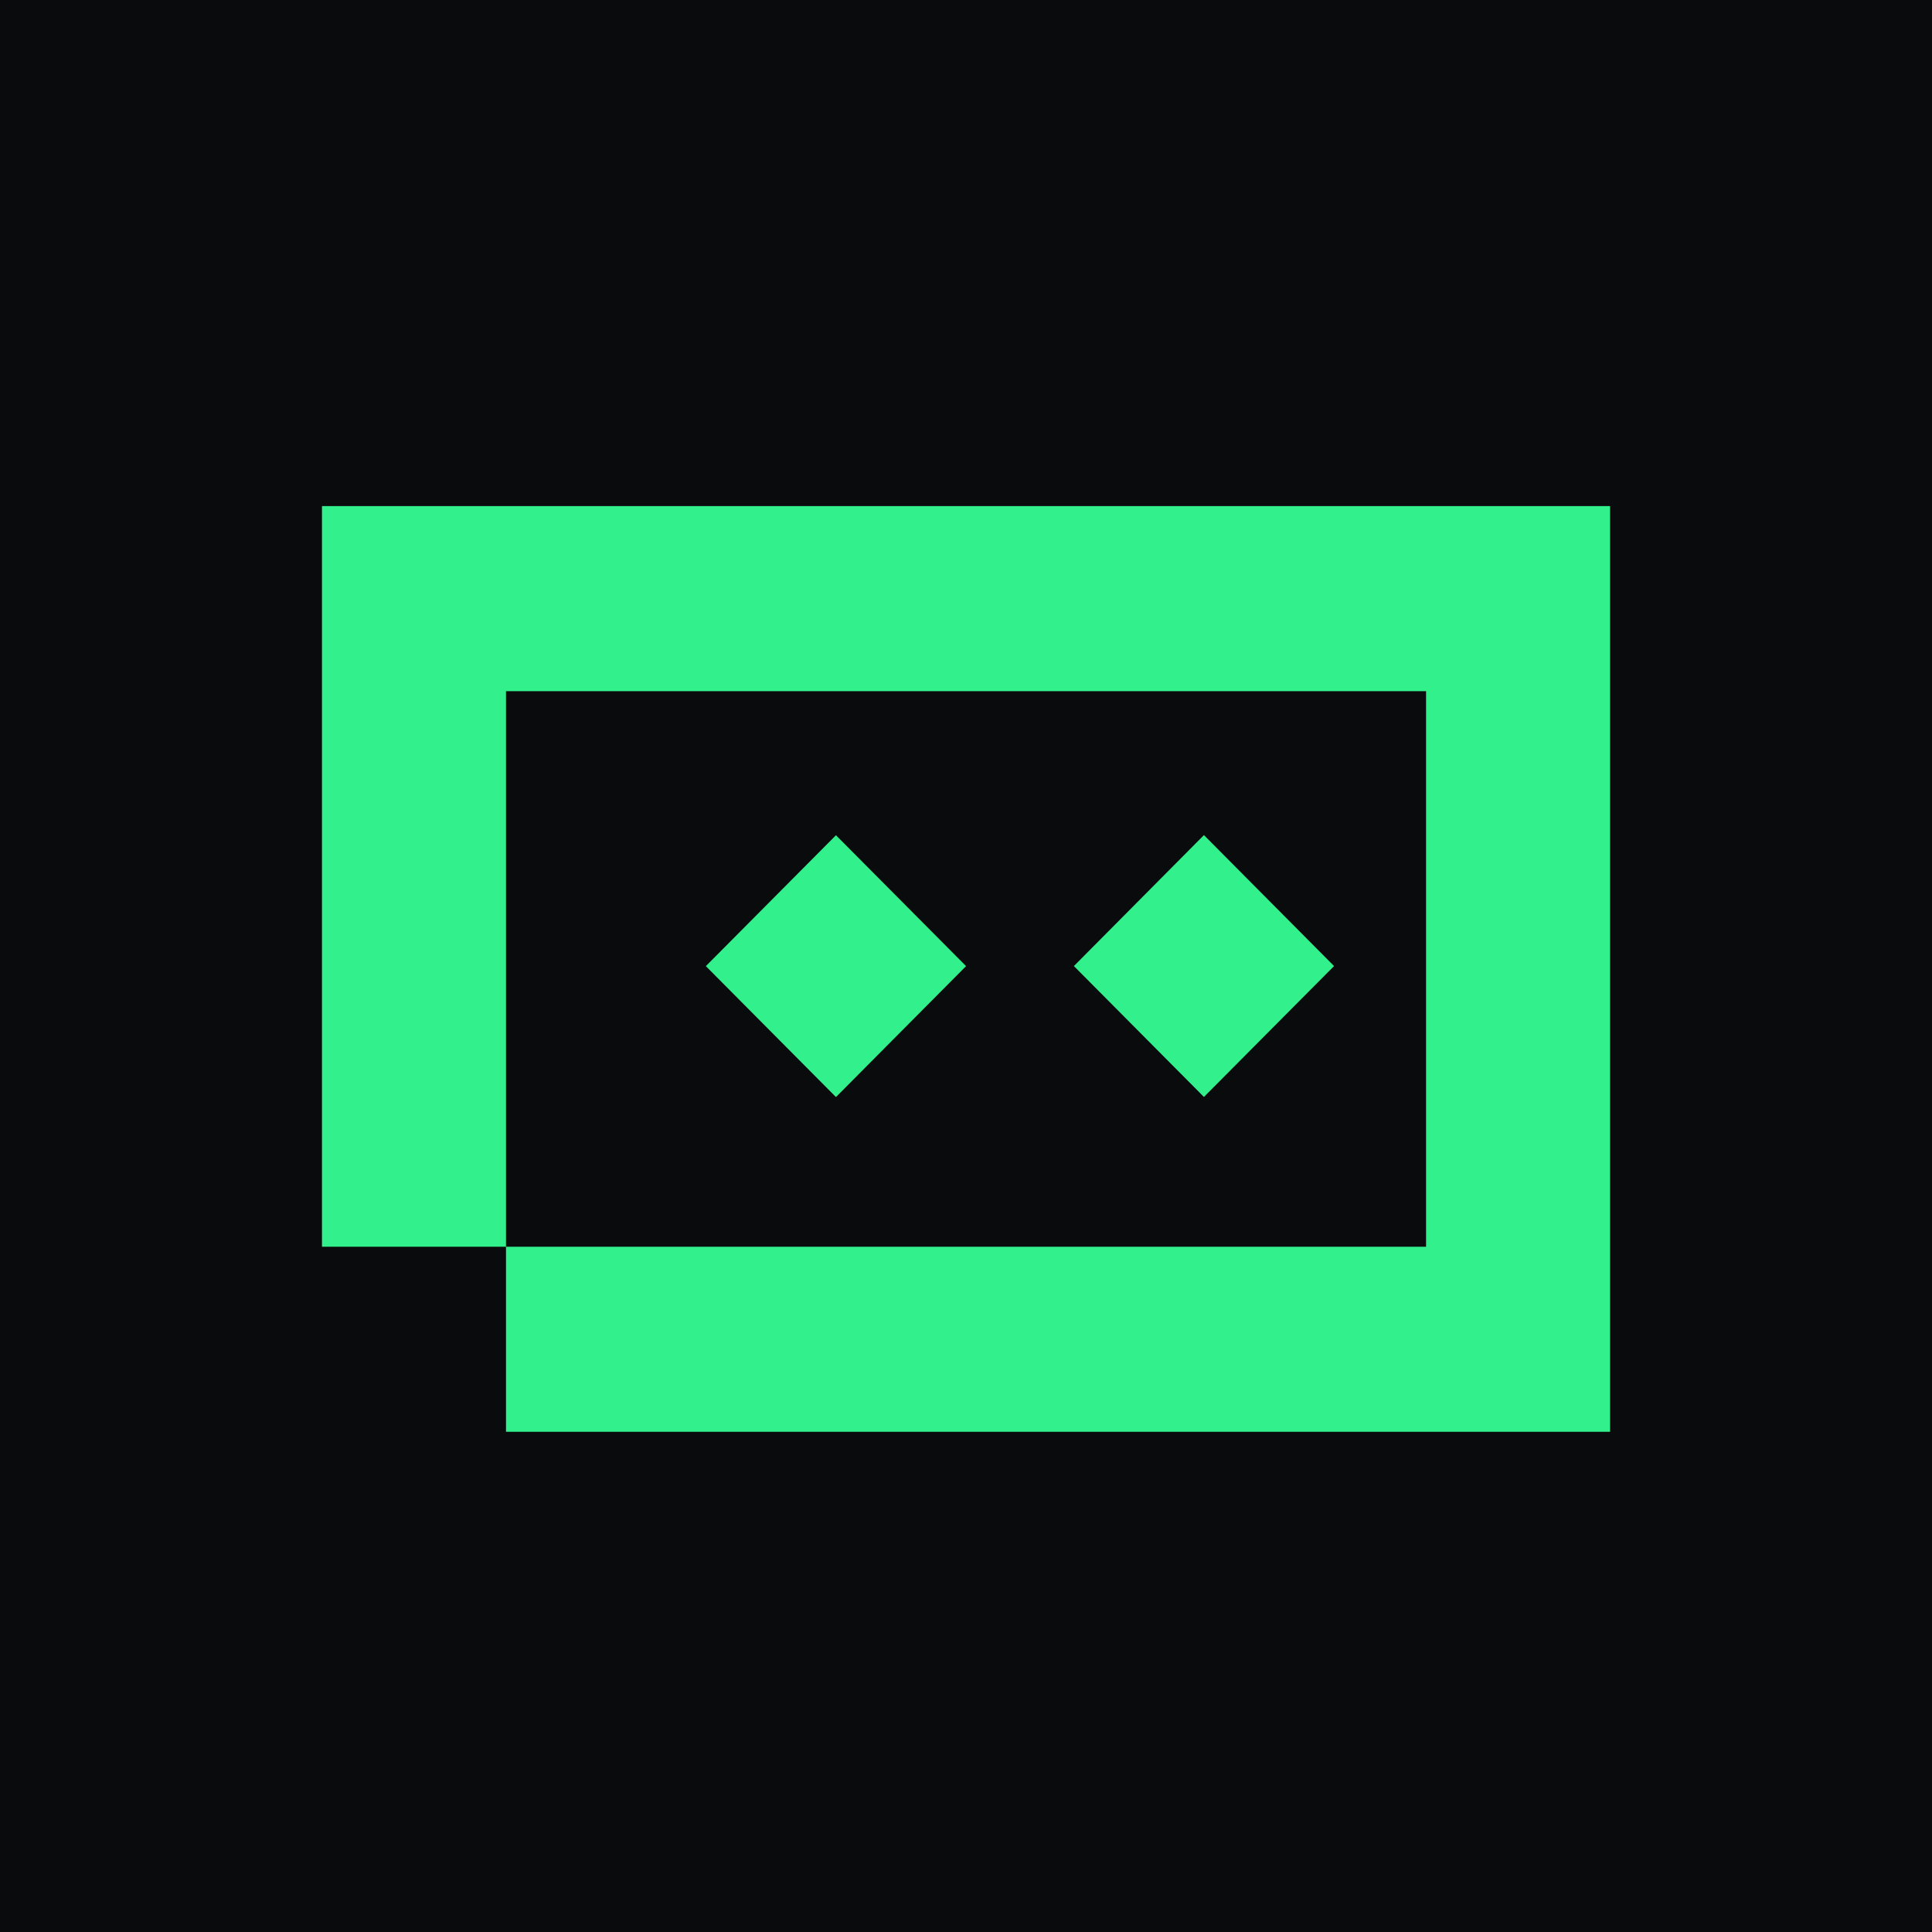
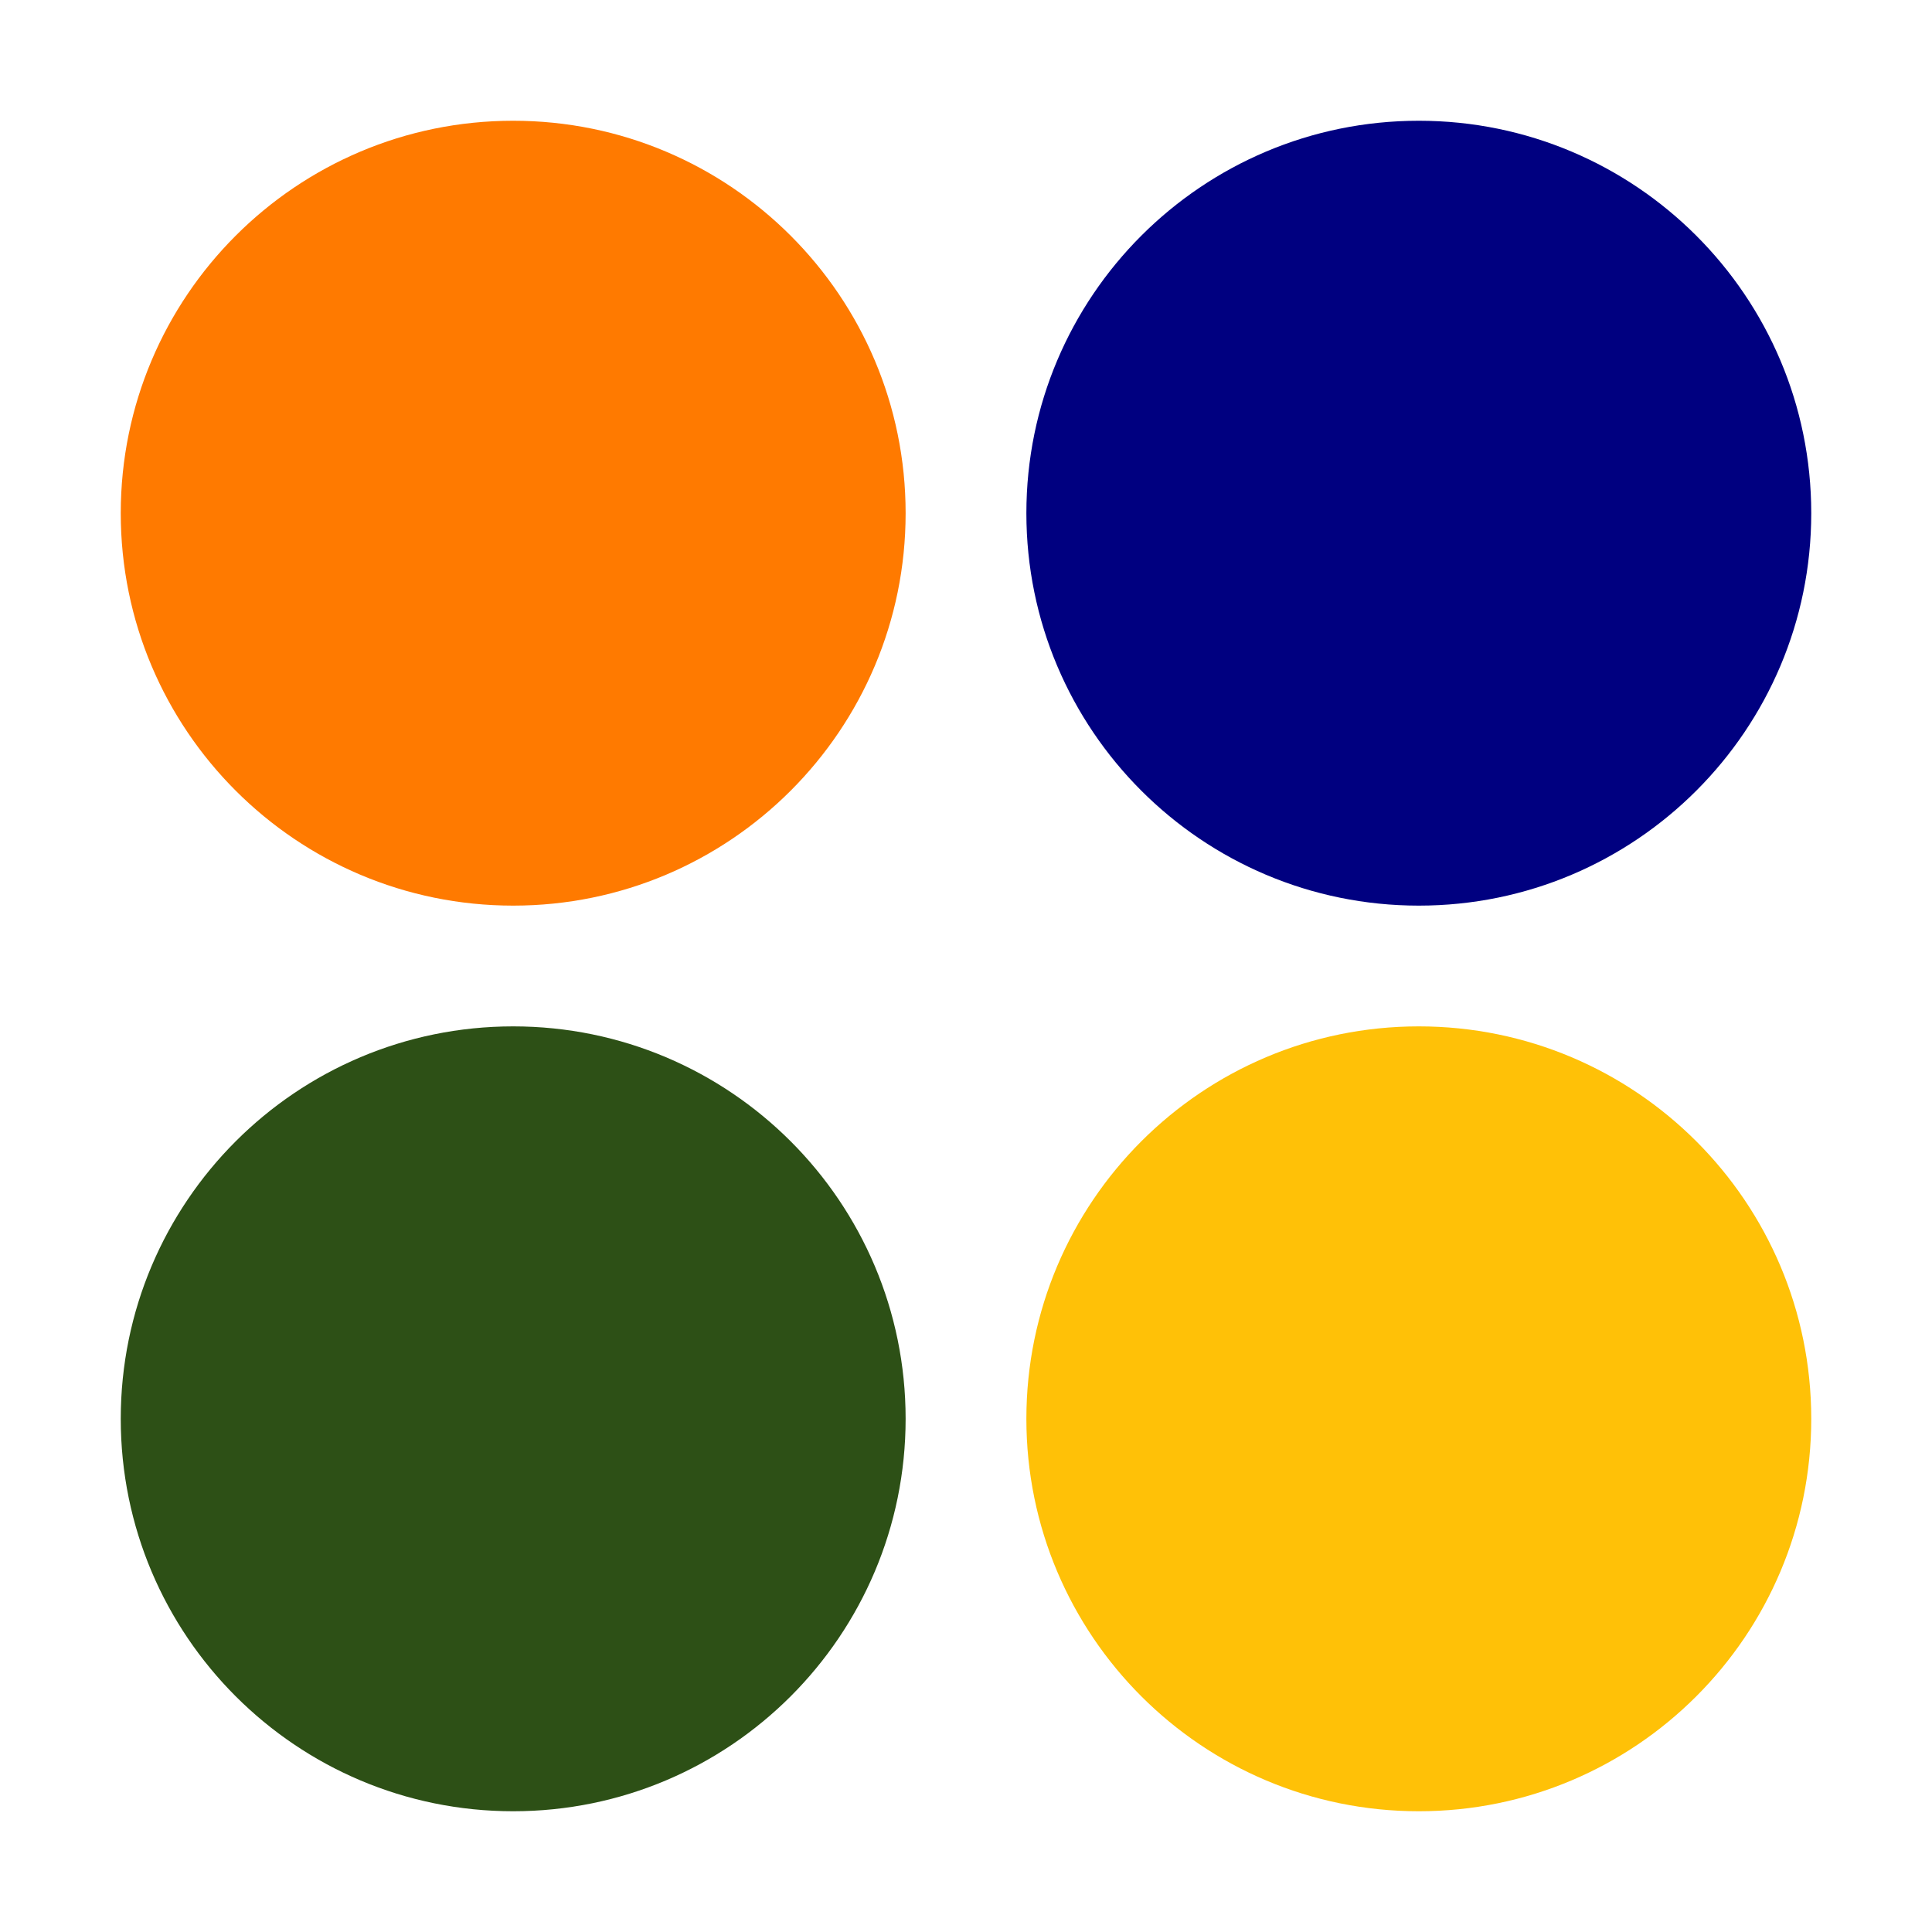
<svg xmlns="http://www.w3.org/2000/svg" width="32" height="32" viewBox="0 0 32 32" fill="none">
-   <rect width="32" height="32" fill="#0A0B0D" />
-   <path d="M26.668 23.715H8.381V20.65H5.333V8.382H26.668V23.715ZM8.381 20.65H23.62V11.448H8.381V20.65ZM16.001 16.002L13.846 18.171L11.691 16.002L13.846 13.834L16.001 16.002ZM22.096 16.001L19.941 18.169L17.787 16.001L19.941 13.832L22.096 16.001Z" fill="#32F08C" />
+   <rect x="2" y="2" width="13" height="13" rx="6.5" ry="6.5" fill="#FF7A00" />
+   <rect x="17" y="2" width="13" height="13" rx="6.5" ry="6.5" fill="#000080" />
+   <rect x="2" y="17" width="13" height="13" rx="6.5" ry="6.5" fill="#2D5016" />
+   <rect x="17" y="17" width="13" height="13" rx="6.5" ry="6.5" fill="#FFC107" />
</svg>
